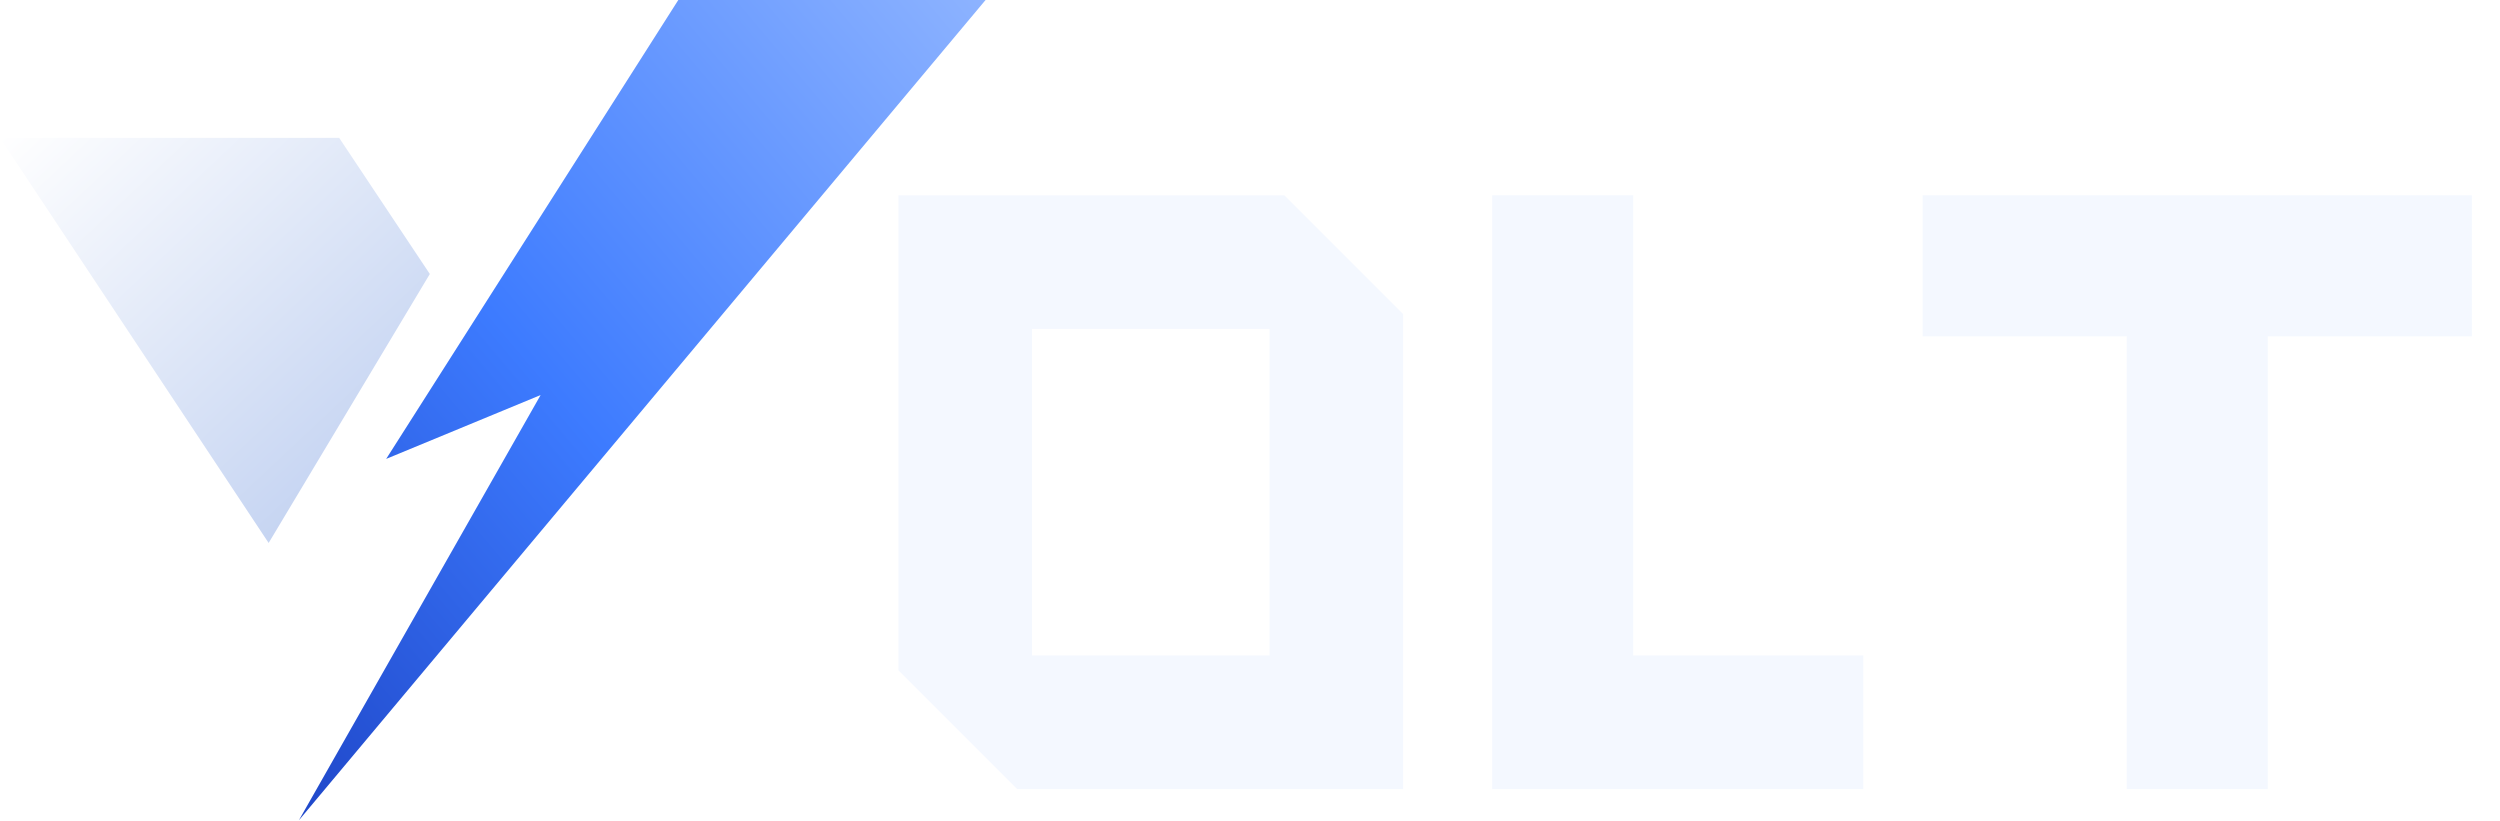
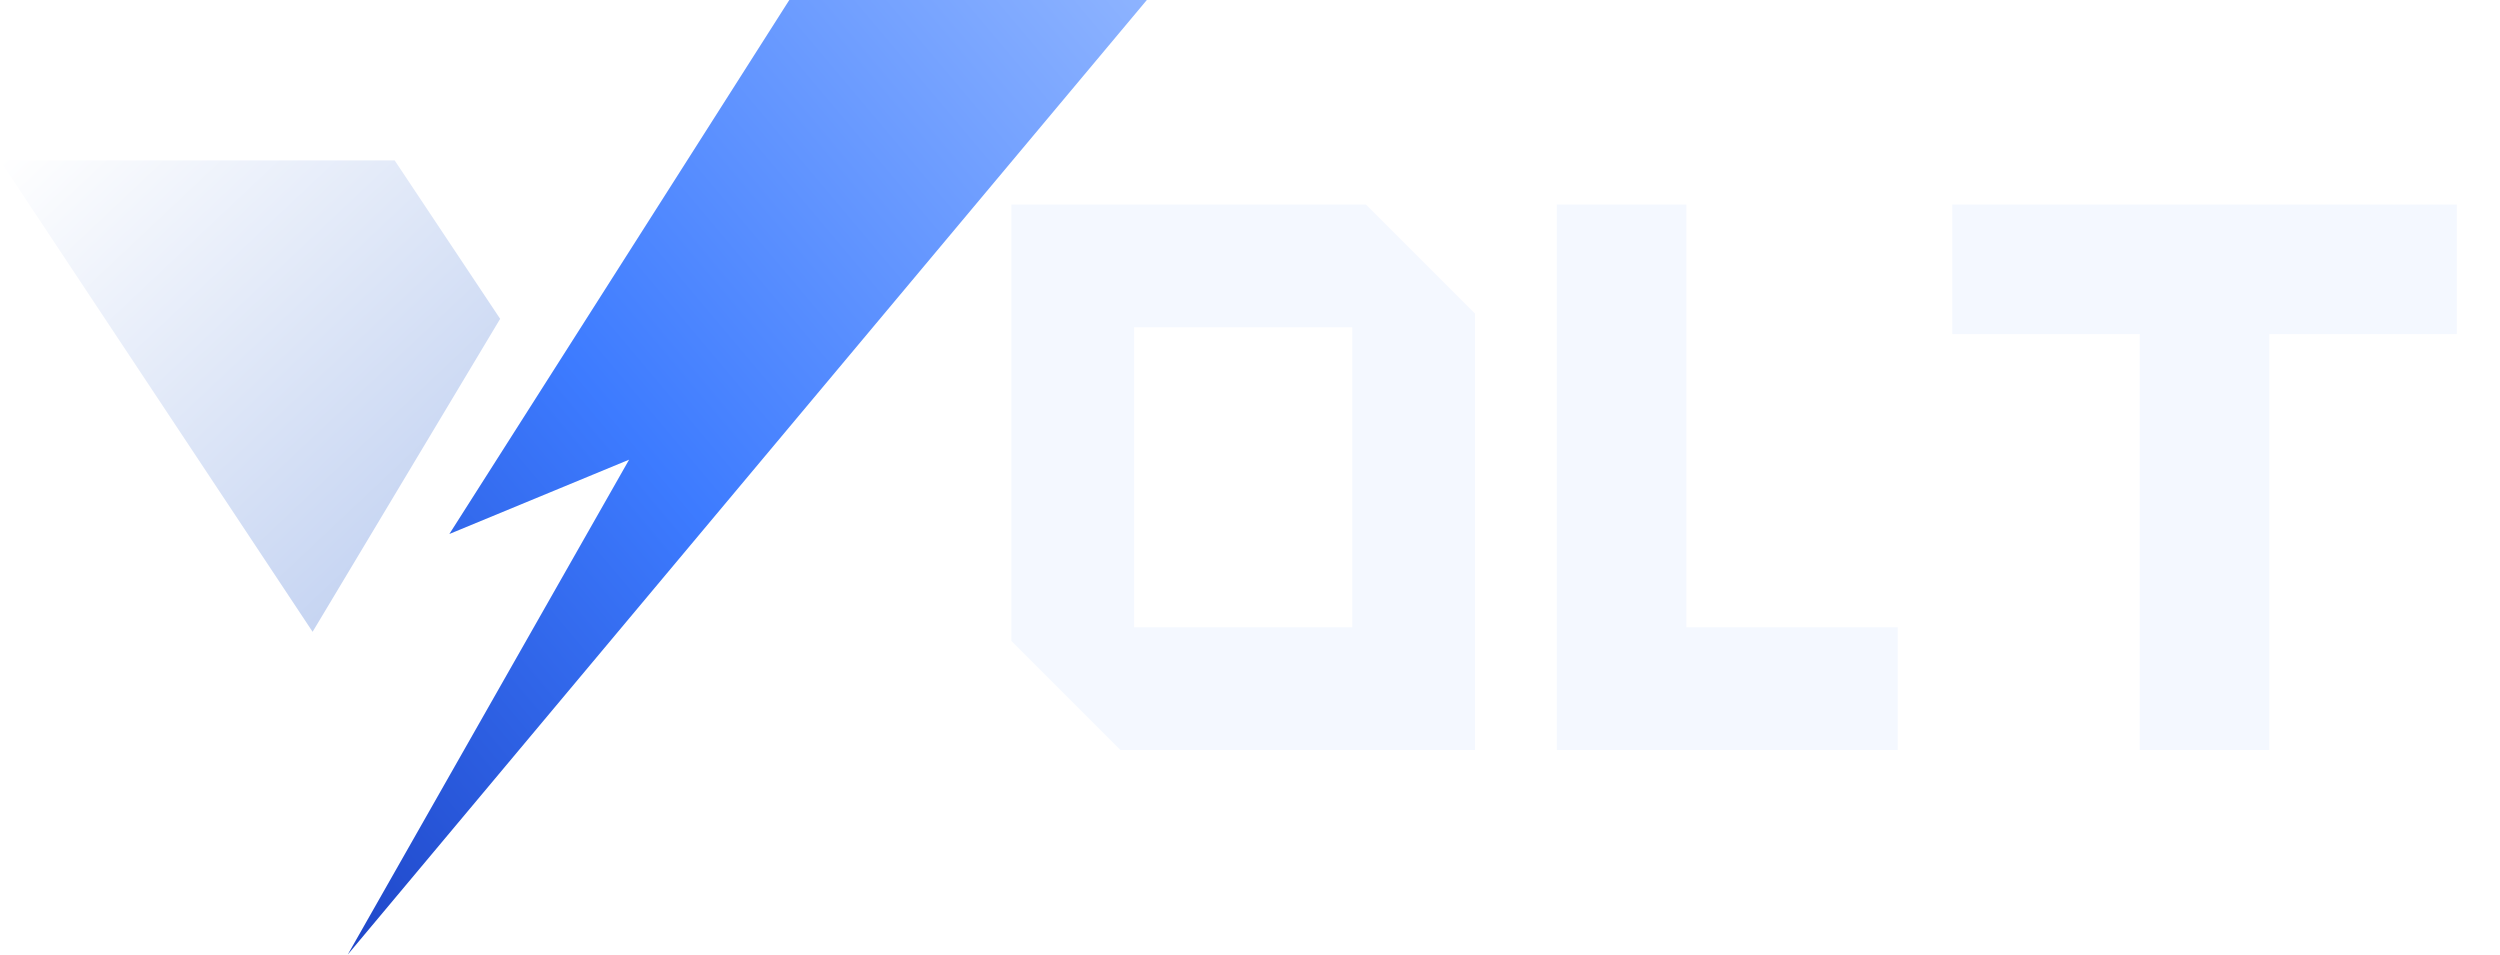
- <svg xmlns="http://www.w3.org/2000/svg" width="1280" height="420" viewBox="0 0 1280 420" fill="none">
+ <svg xmlns="http://www.w3.org/2000/svg" width="1100" height="420" viewBox="0 0 1100 420" fill="none">
  <defs>
    <linearGradient id="bolt" x1="1" y1="0" x2="0" y2="1" gradientUnits="objectBoundingBox">
      <stop offset="0" stop-color="#8db3ff" />
      <stop offset="0.55" stop-color="#3d7bff" />
      <stop offset="1" stop-color="#1f47c9" />
    </linearGradient>
    <linearGradient id="arm" x1="0" y1="0" x2="1" y2="1">
      <stop offset="0" stop-color="#ffffff" />
      <stop offset="1" stop-color="#b9cbef" />
    </linearGradient>
    <linearGradient id="armBlue" x1="0" y1="0" x2="1" y2="1">
      <stop offset="0" stop-color="#6b9cff" />
      <stop offset="1" stop-color="#2a5be0" />
    </linearGradient>
    <linearGradient id="red" x1="1" y1="0" x2="0" y2="1">
      <stop offset="0" stop-color="#ff7a85" />
      <stop offset="1" stop-color="#e2303f" />
    </linearGradient>
    <linearGradient id="tile" x1="0" y1="0" x2="1" y2="1">
      <stop offset="0" stop-color="#16203d" />
      <stop offset="1" stop-color="#090d1a" />
    </linearGradient>
  </defs>
  <g transform="scale(0.5036)">
    <path d="M344.811 140.139H0L273.118 552.012L436.988 278.57L344.811 140.139Z" fill="url(#arm)" />
    <path d="M392.606 466.561L689.622 0H1002L303.843 834L549.649 401.619L392.606 466.561Z" fill="url(#bolt)" />
  </g>
-   <g transform="translate(156 100) scale(7.6)" fill="#f4f8ff">
+   <g transform="translate(205 90) scale(6)" fill="#f4f8ff">
    <path d="M40 0H66L74 8V40H48L40 32ZM49 9V31H65V9Z" fill-rule="evenodd" />
    <path d="M80 0H89.5V31H105V40H80Z" fill-rule="evenodd" />
    <path d="M109 0H146V9.5H132.25V40H122.75V9.5H109Z" fill-rule="evenodd" />
  </g>
</svg>
